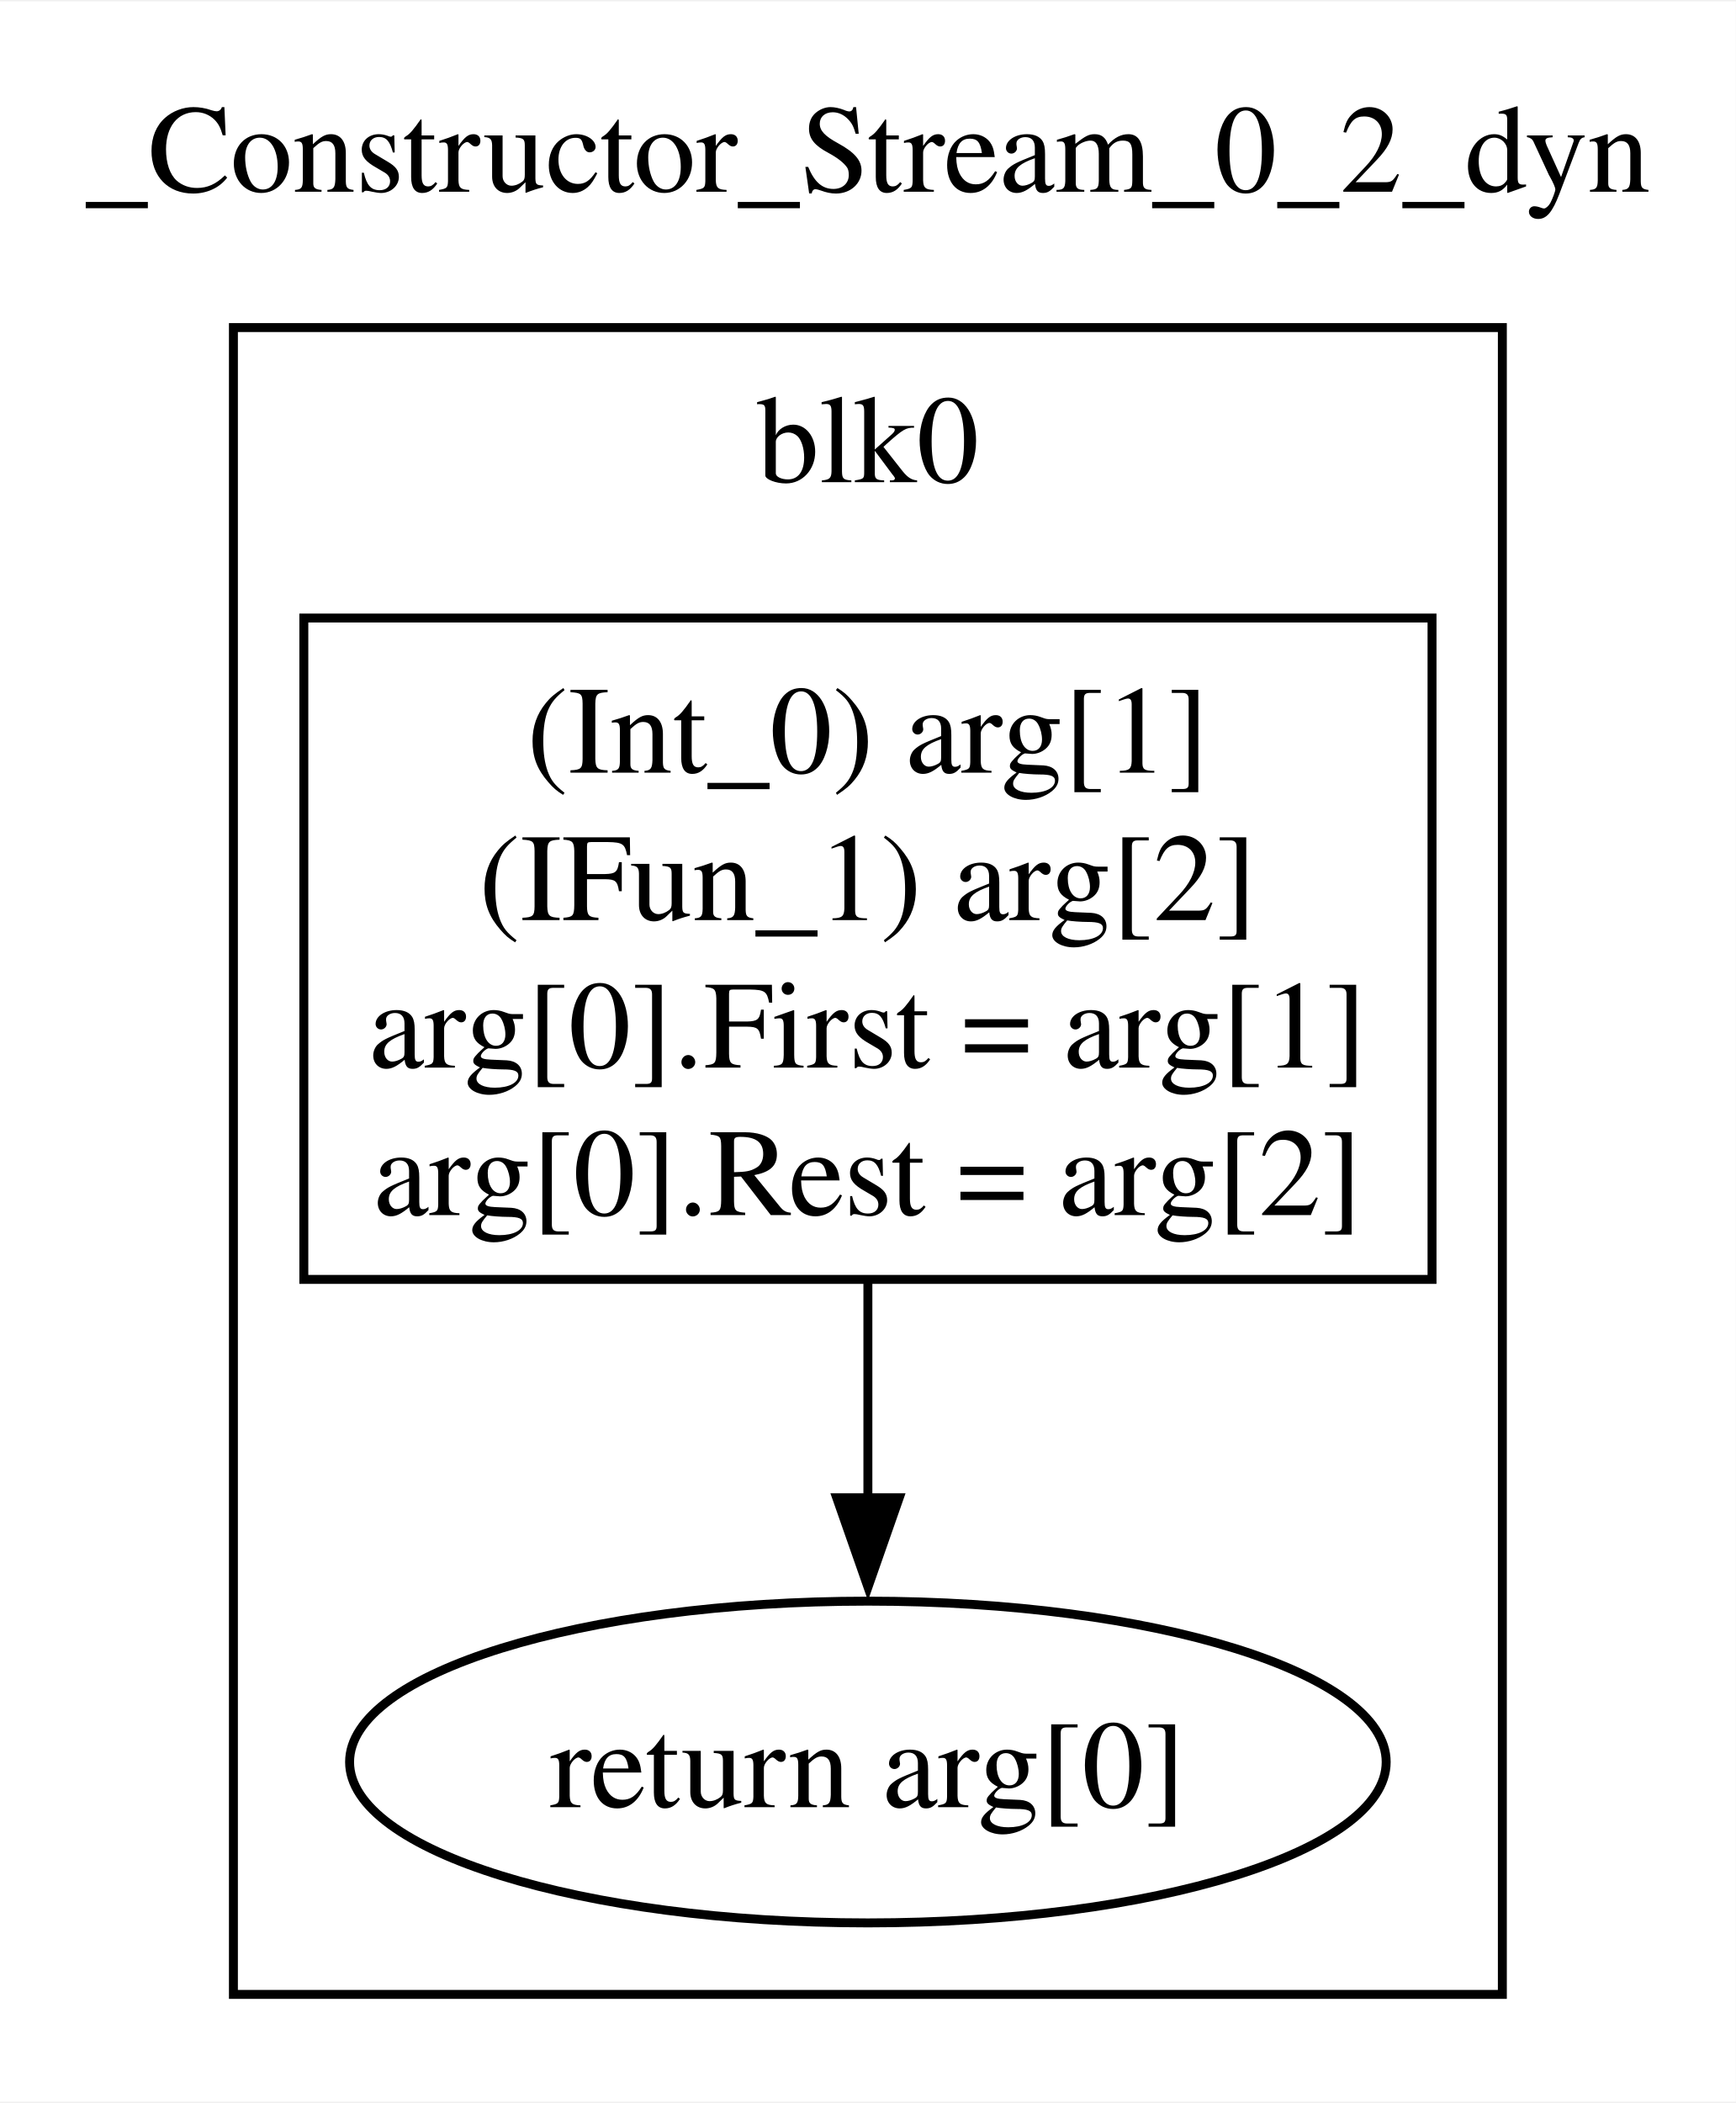
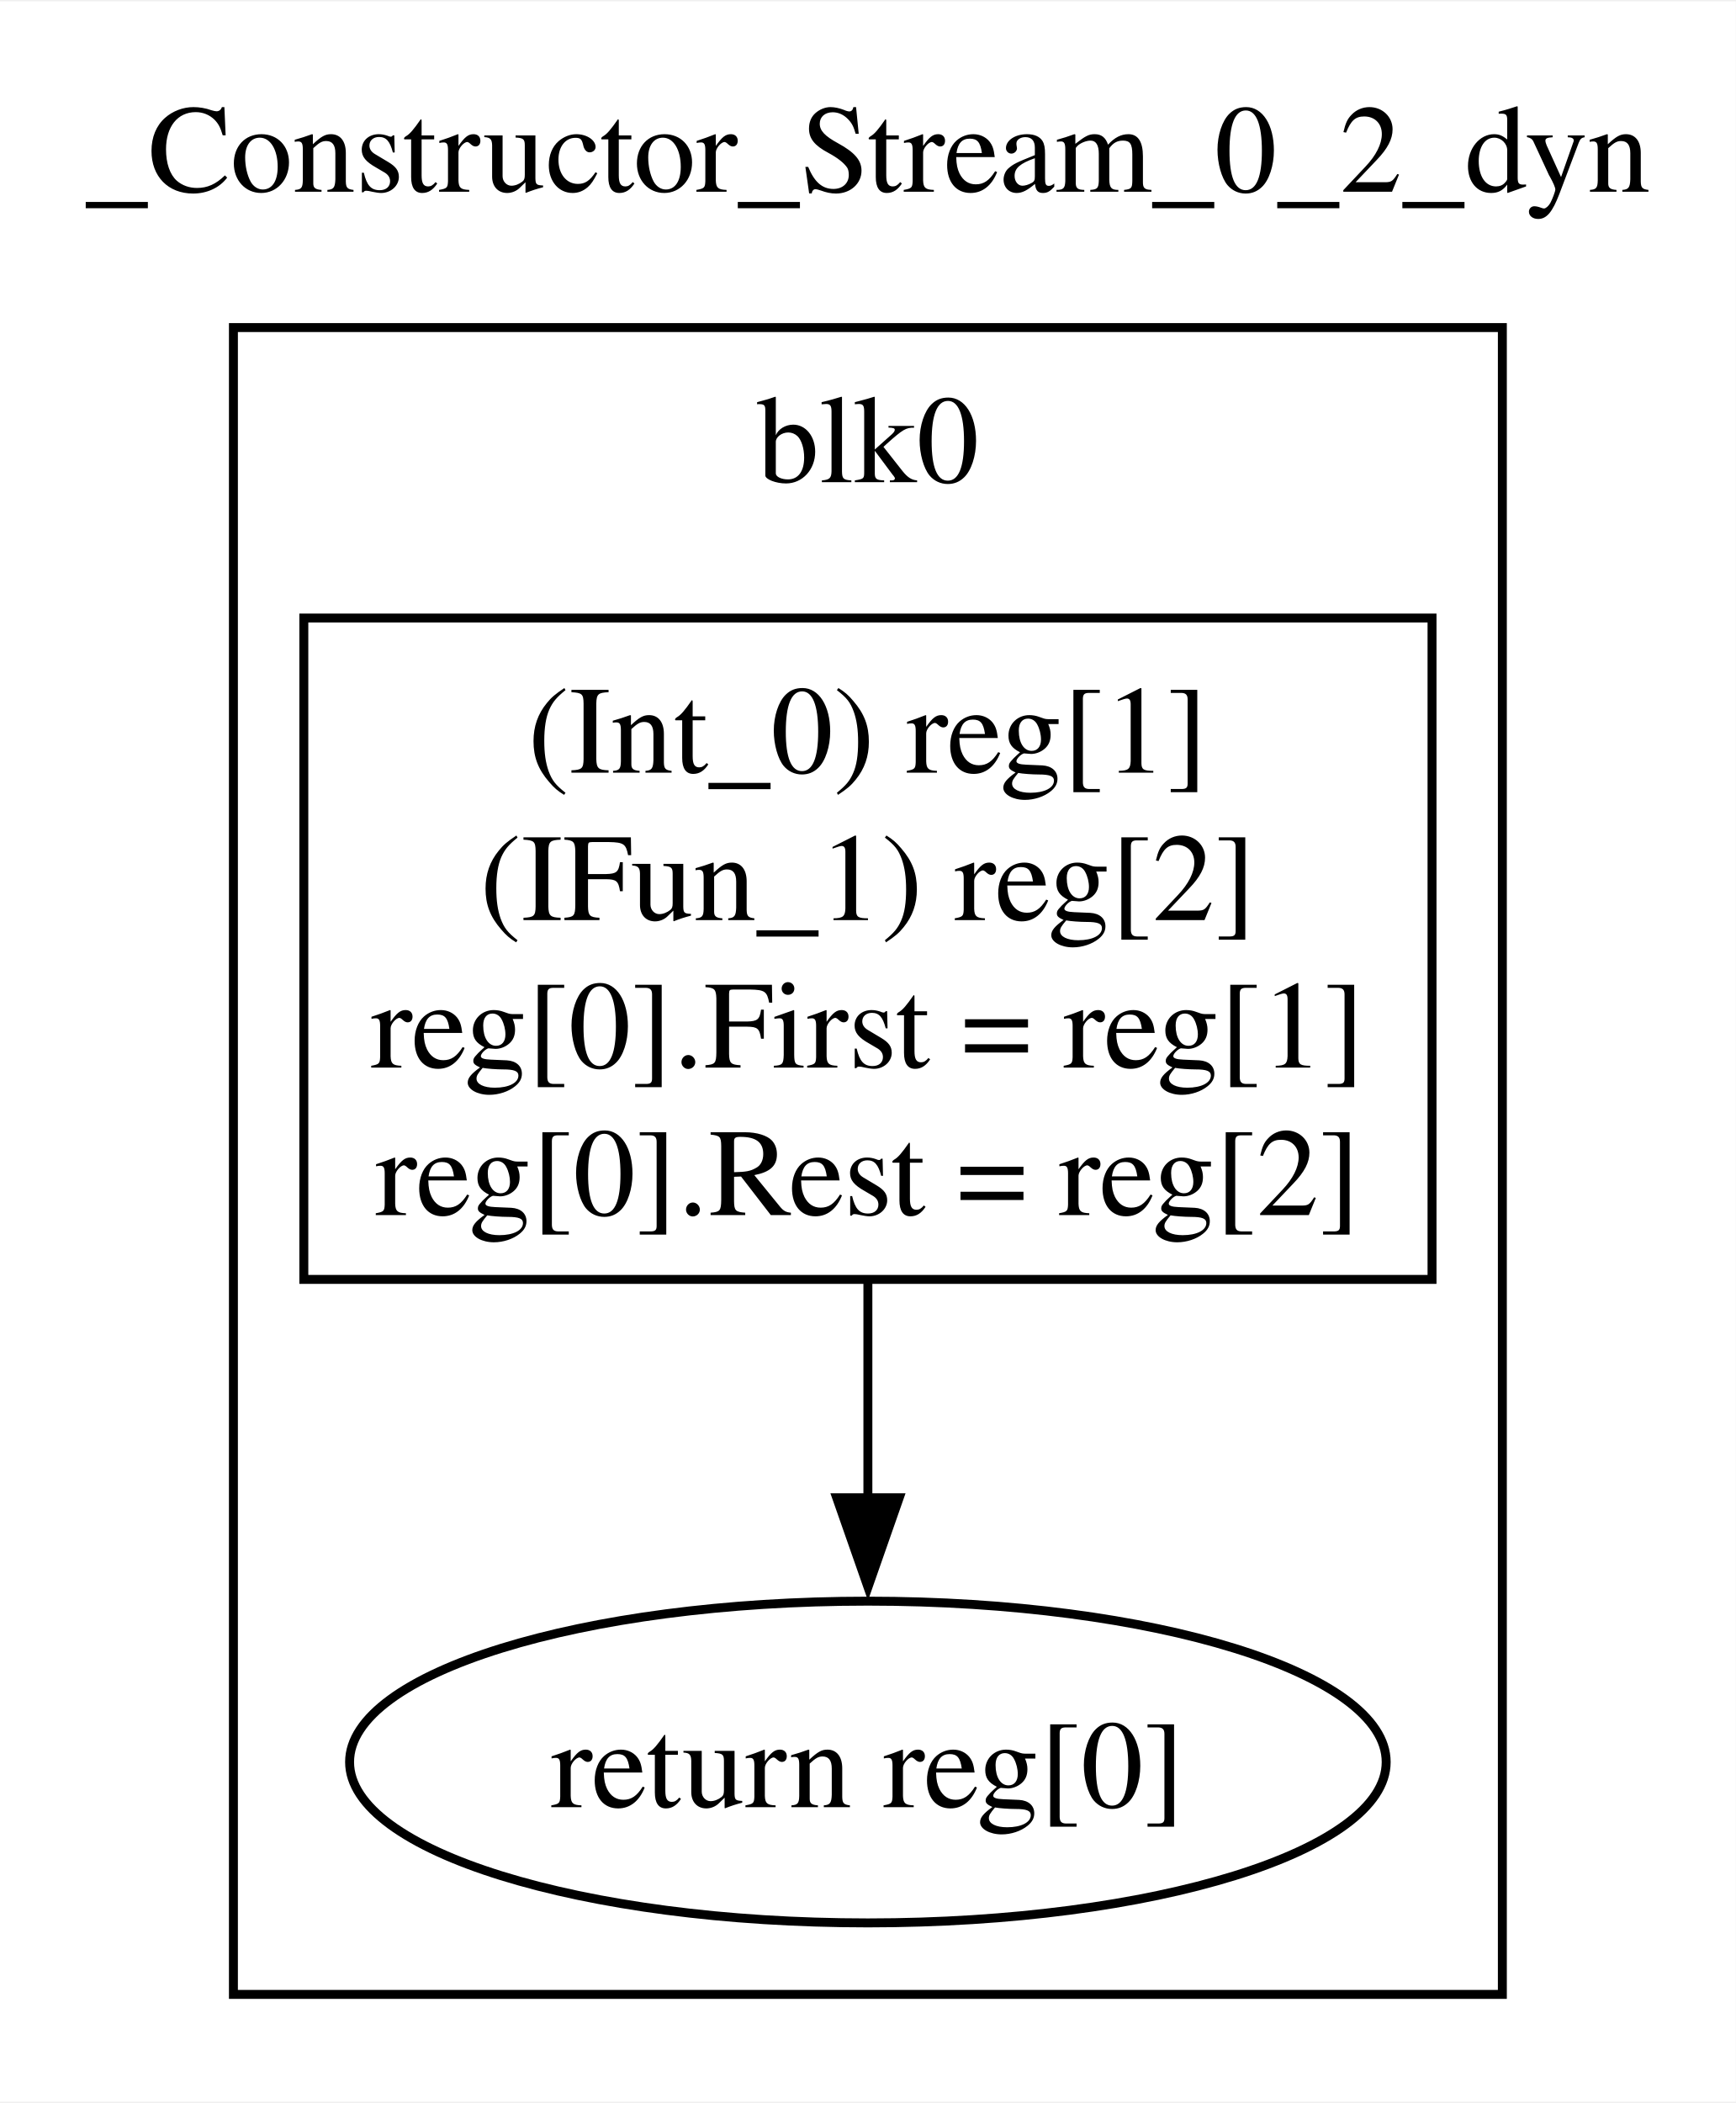
<svg xmlns="http://www.w3.org/2000/svg" width="194pt" height="235pt" viewBox="0.00 0.00 194.25 235.00">
  <g id="graph0" class="graph" transform="scale(1 1) rotate(0) translate(4 231)">
    <polygon fill="white" stroke="none" points="-4,4 -4,-231 190.25,-231 190.25,4 -4,4" />
    <text text-anchor="middle" x="93.12" y="-209.7" font-family="Times,serif" font-size="14.00">_Constructor_Stream_0_2_dyn</text>
    <g id="clust1" class="cluster">
      <polygon fill="none" stroke="black" points="22.12,-8 22.12,-194.5 164.12,-194.5 164.12,-8 22.12,-8" />
      <text text-anchor="middle" x="93.12" y="-177.2" font-family="Times,serif" font-size="14.00">blk0</text>
    </g>
    <g id="node1" class="node">
      <polygon fill="none" stroke="black" points="156.25,-162 30,-162 30,-88 156.25,-88 156.25,-162" />
-       <text text-anchor="middle" x="93.12" y="-144.7" font-family="Times,serif" font-size="14.00">(Int_0) arg[1]</text>
-       <text text-anchor="middle" x="93.12" y="-128.2" font-family="Times,serif" font-size="14.00">(IFun_1) arg[2]</text>
-       <text text-anchor="middle" x="93.12" y="-111.7" font-family="Times,serif" font-size="14.00">arg[0].First = arg[1]</text>
-       <text text-anchor="middle" x="93.12" y="-95.2" font-family="Times,serif" font-size="14.00">arg[0].Rest = arg[2]</text>
+       <text text-anchor="middle" x="93.12" y="-144.7" font-family="Times,serif" font-size="14.00">(Int_0) reg[1]</text>
+       <text text-anchor="middle" x="93.12" y="-128.2" font-family="Times,serif" font-size="14.00">(IFun_1) reg[2]</text>
+       <text text-anchor="middle" x="93.12" y="-111.7" font-family="Times,serif" font-size="14.00">reg[0].First = reg[1]</text>
+       <text text-anchor="middle" x="93.12" y="-95.2" font-family="Times,serif" font-size="14.00">reg[0].Rest = reg[2]</text>
    </g>
    <g id="node2" class="node">
      <ellipse fill="none" stroke="black" cx="93.12" cy="-34" rx="58" ry="18" />
-       <text text-anchor="middle" x="93.12" y="-28.95" font-family="Times,serif" font-size="14.00">return arg[0]</text>
+       <text text-anchor="middle" x="93.12" y="-28.95" font-family="Times,serif" font-size="14.00">return reg[0]</text>
    </g>
    <g id="edge1" class="edge">
      <path fill="none" stroke="black" d="M93.12,-87.54C93.12,-79.48 93.12,-71.05 93.12,-63.36" />
      <polygon fill="black" stroke="black" points="96.63,-63.57 93.13,-53.57 89.63,-63.57 96.63,-63.57" />
    </g>
  </g>
</svg>
